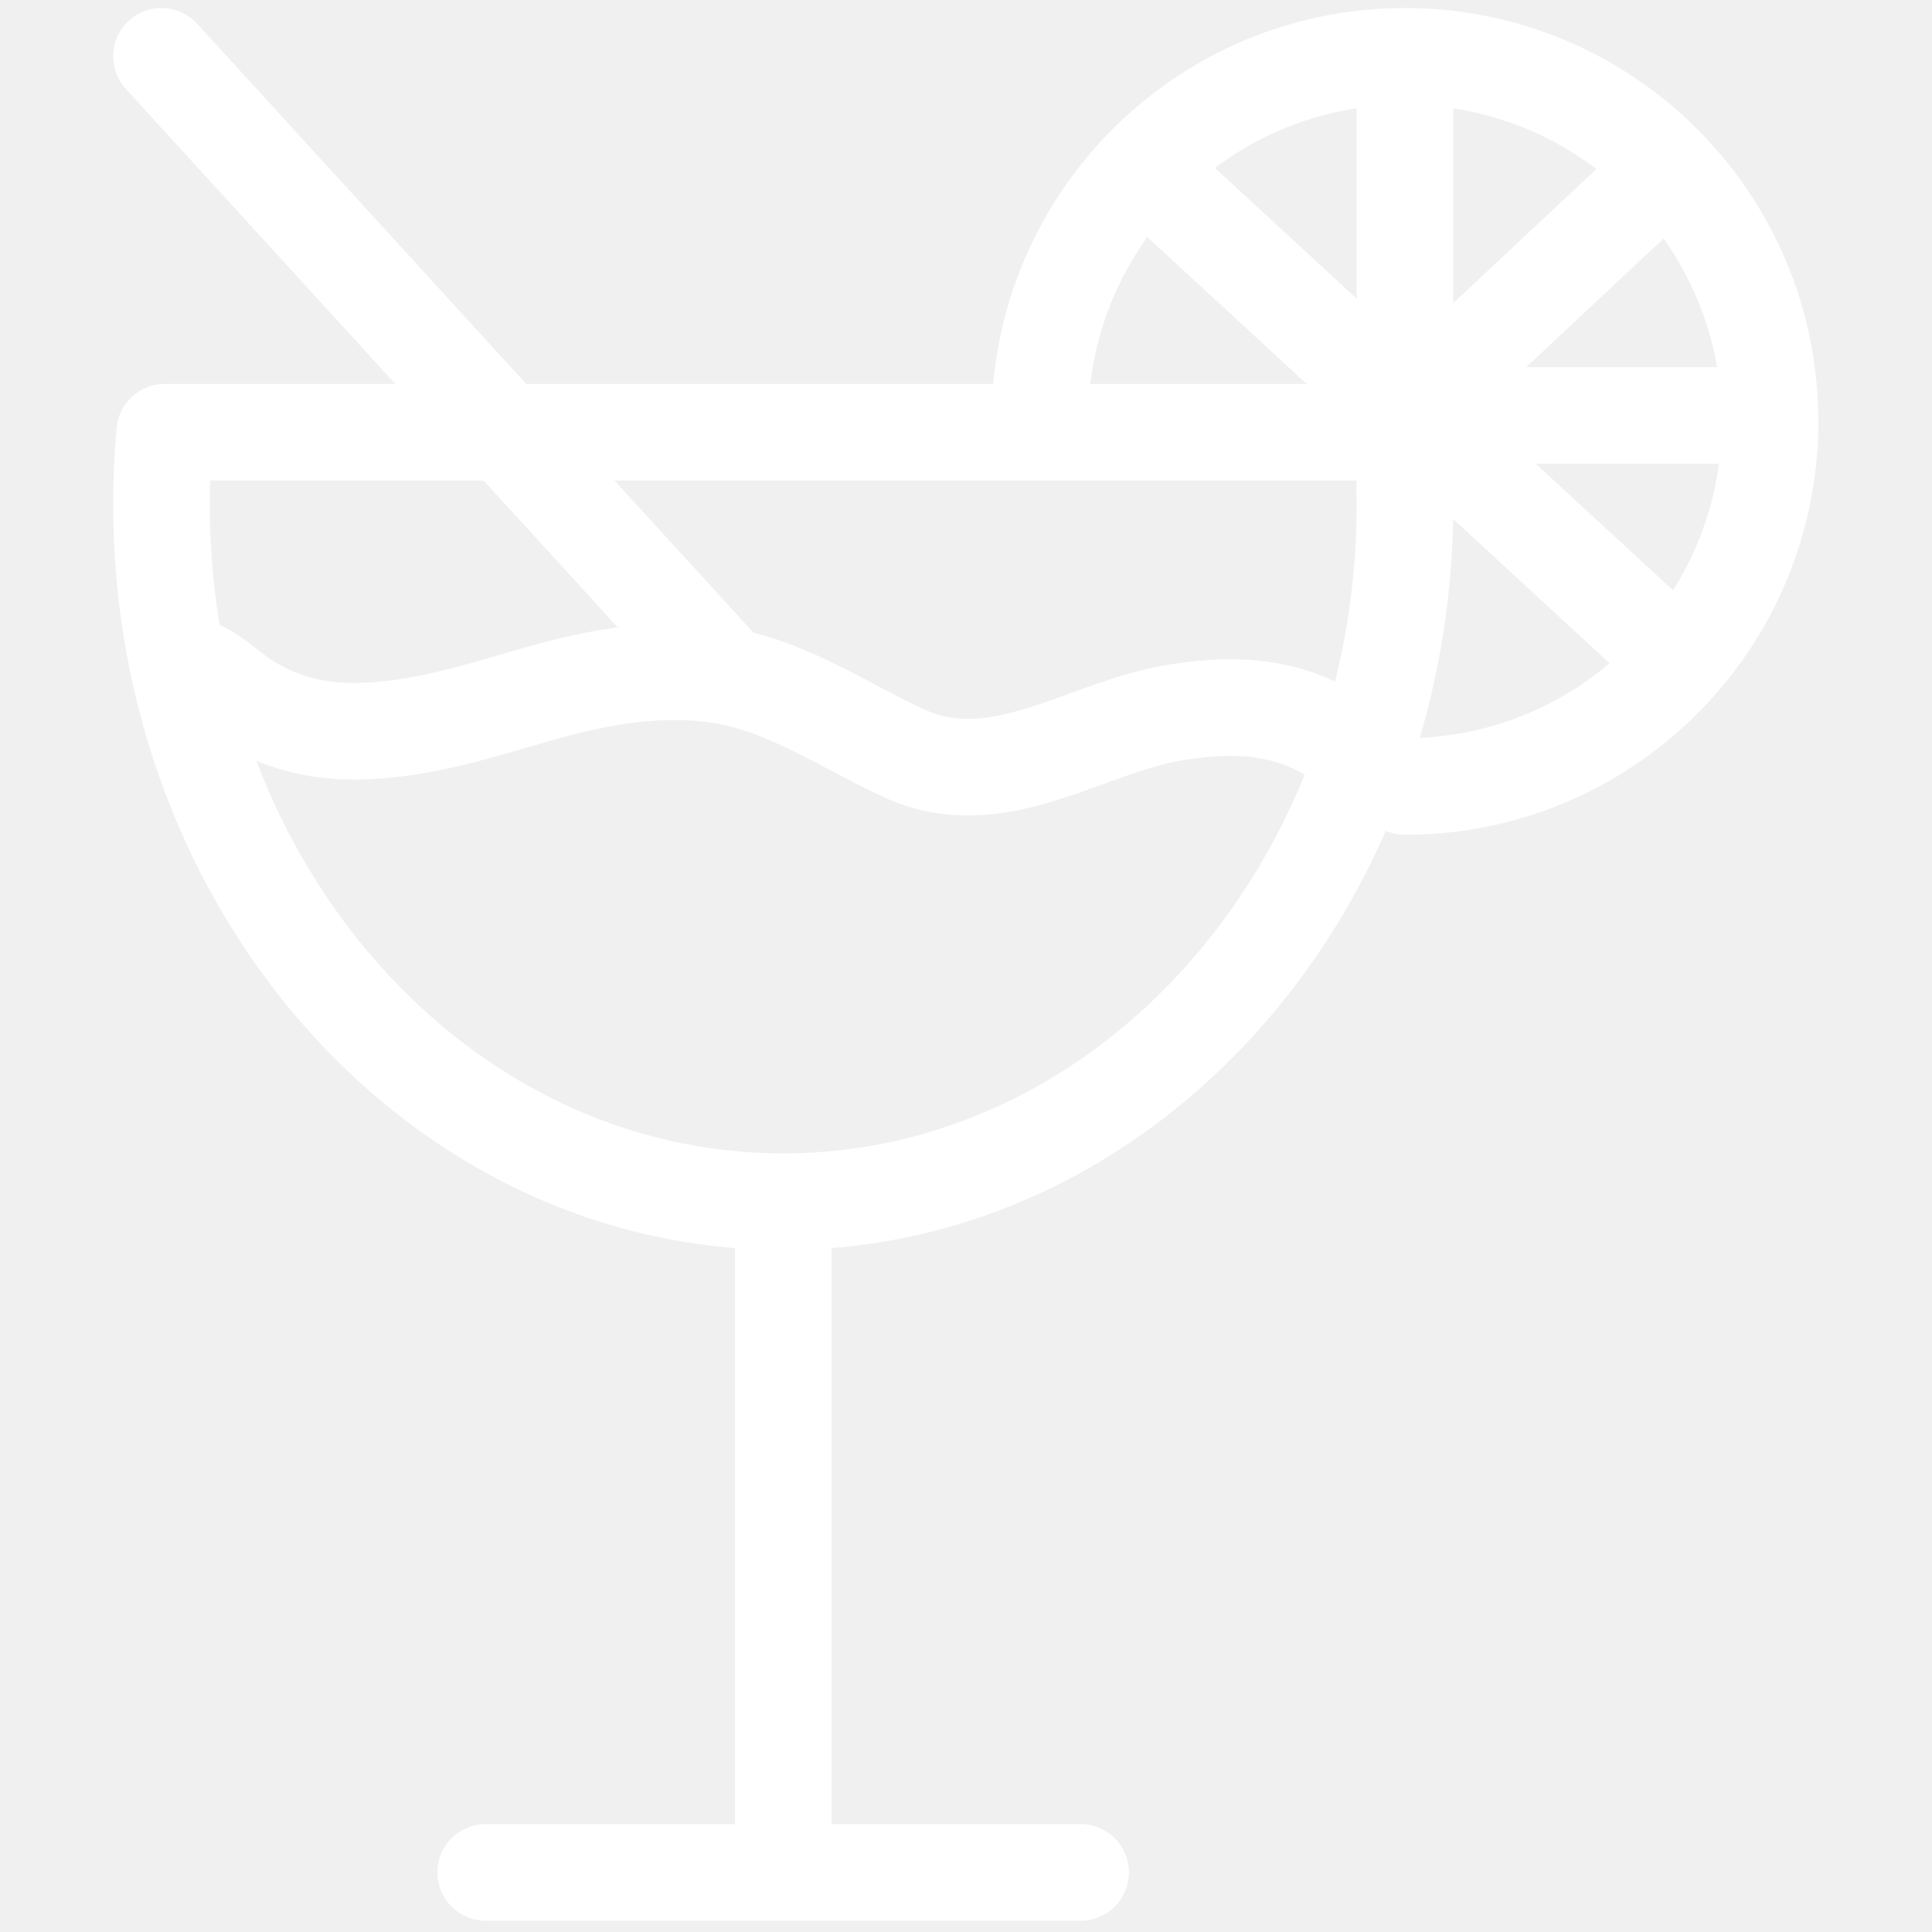
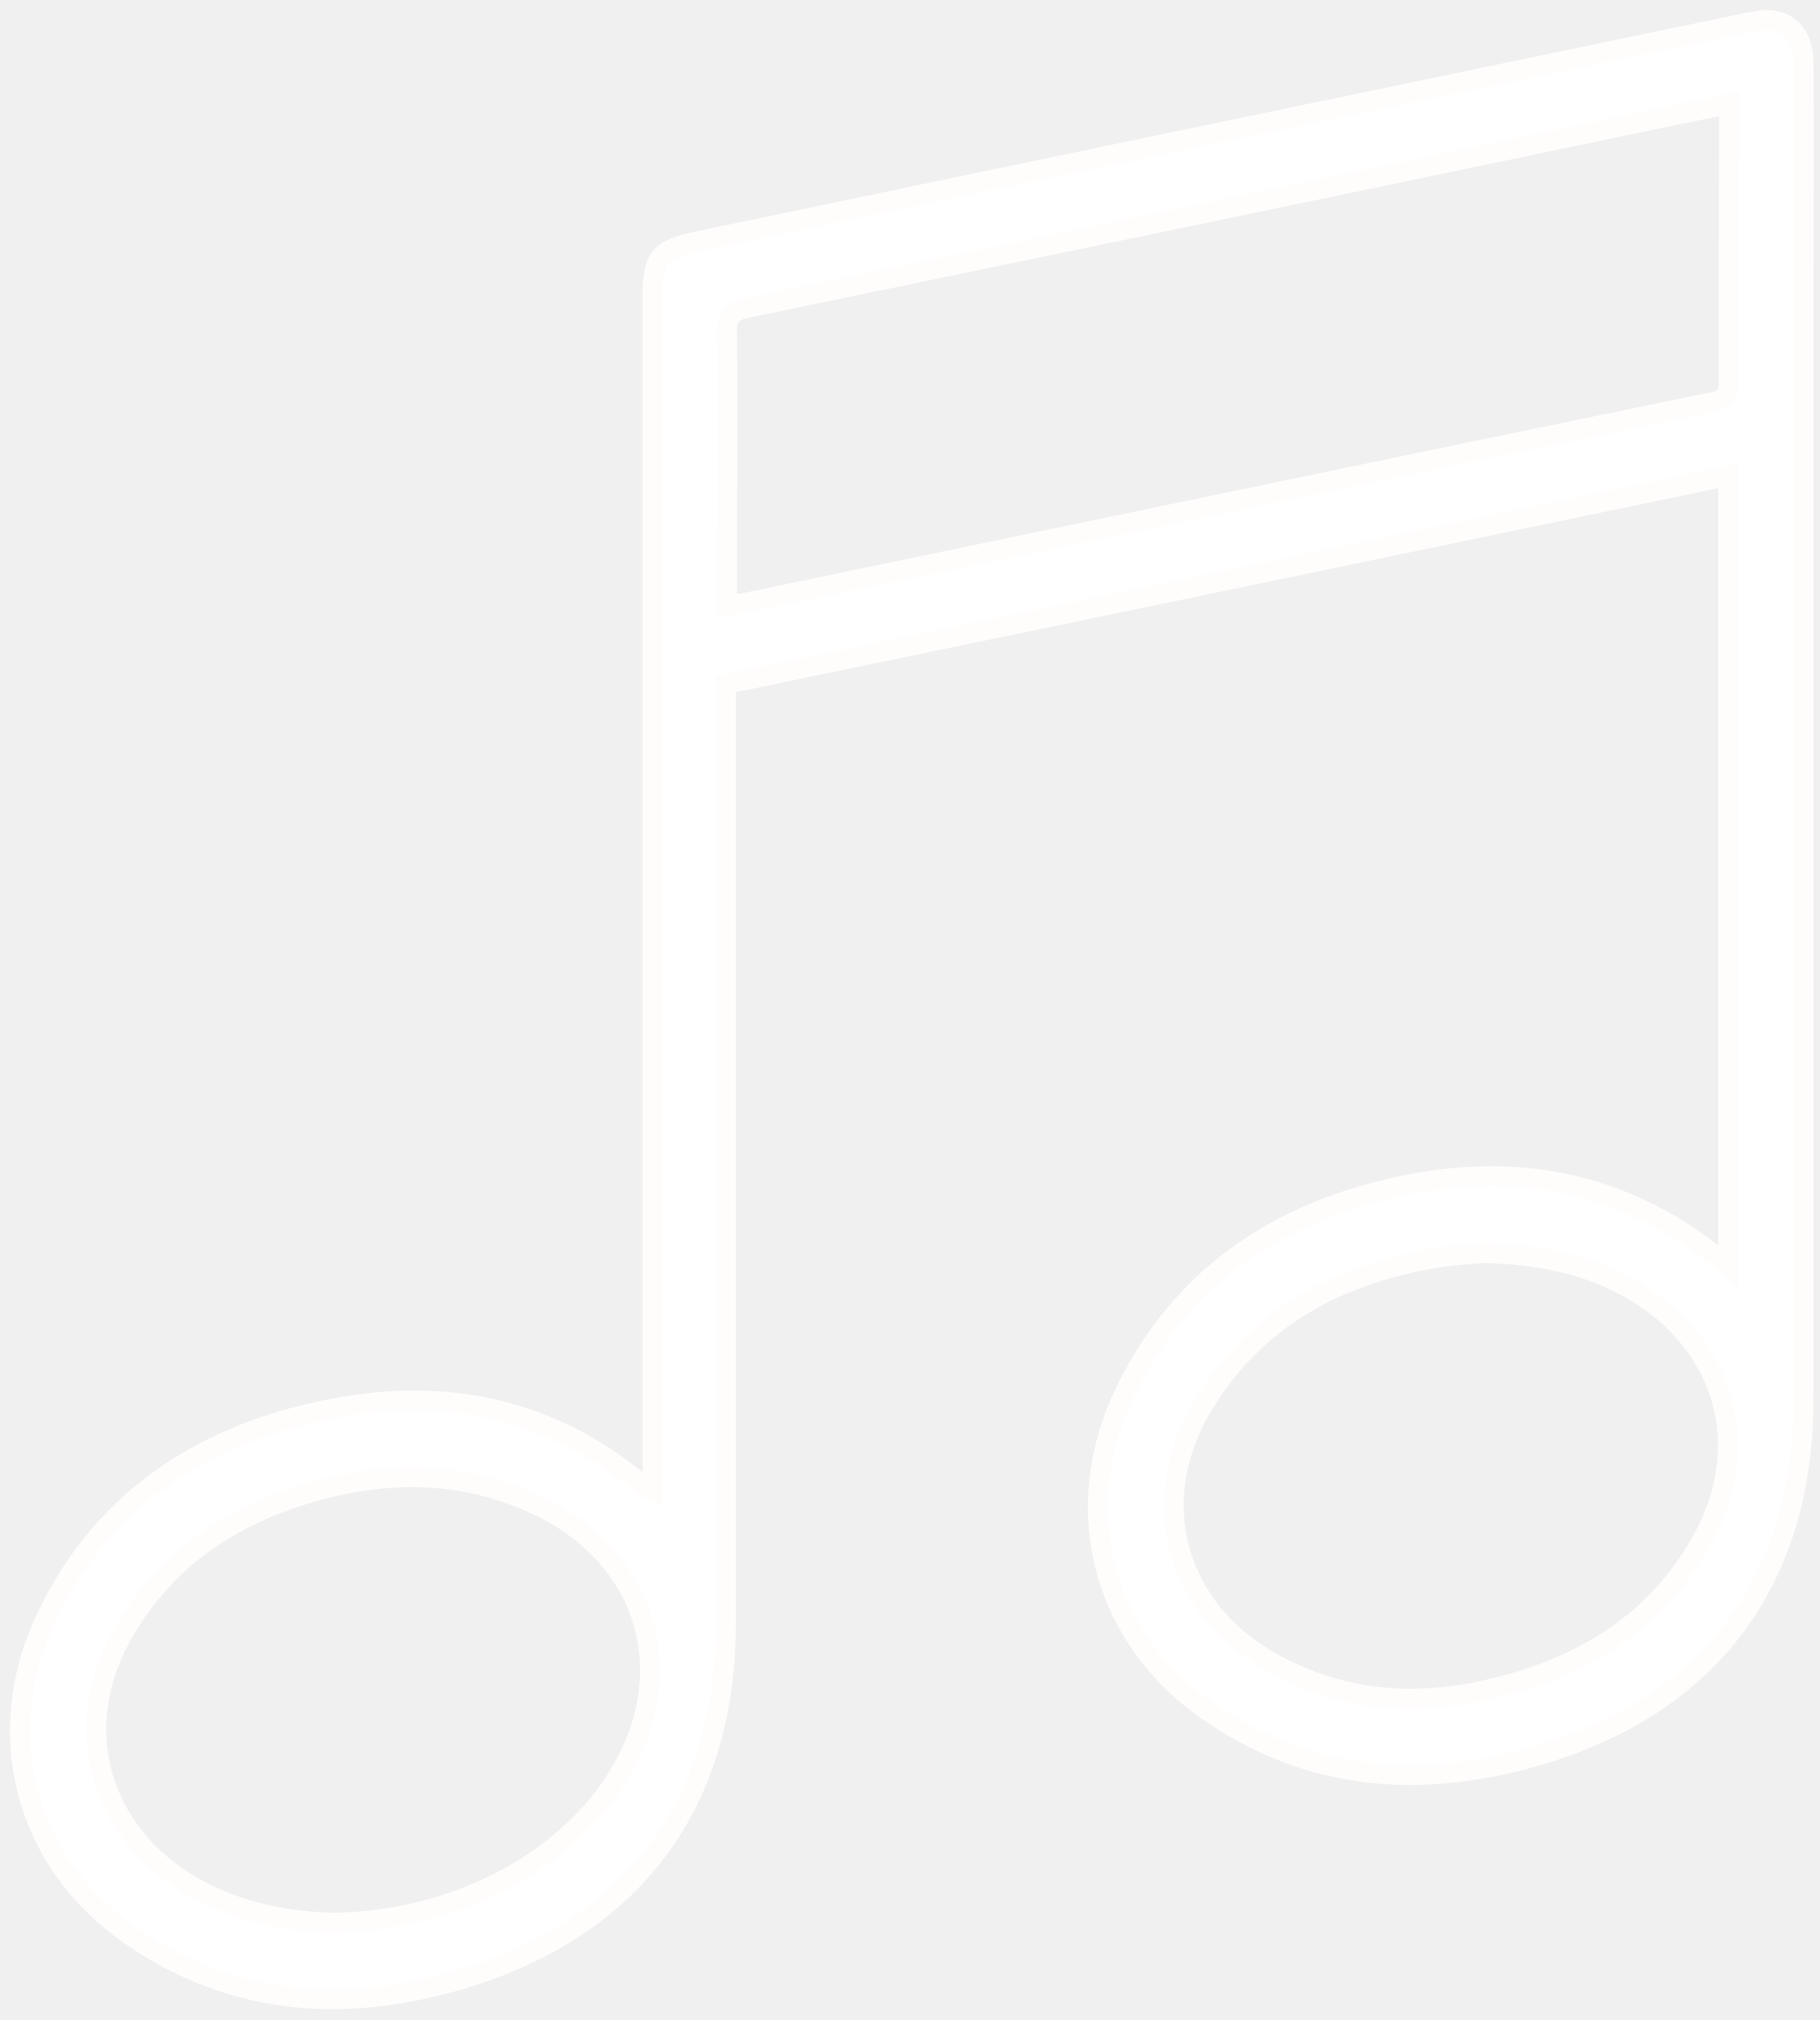
- <svg xmlns="http://www.w3.org/2000/svg" version="1.1" id="Calque_1" x="0px" y="0px" width="100px" height="100px" viewBox="0 0 100 100" enable-background="new 0 0 100 100" xml:space="preserve">
-   <g>
-     <path fill="none" stroke="#FFFFFF" stroke-width="5" stroke-linecap="round" stroke-linejoin="round" stroke-miterlimit="10" d="   M8.529,22.373c-0.113,1.23-0.171,2.473-0.171,3.734c0,19.934,14.406,36.092,32.181,36.092s32.182-16.158,32.182-36.092   c0-1.262-0.06-2.506-0.172-3.734H8.529z" />
-     <line fill="none" stroke="#FFFFFF" stroke-width="5" stroke-linecap="round" stroke-linejoin="round" stroke-miterlimit="10" x1="40.539" y1="63.82" x2="40.539" y2="96.916" />
-     <line fill="none" stroke="#FFFFFF" stroke-width="5" stroke-linecap="round" stroke-linejoin="round" stroke-miterlimit="10" x1="25.14" y1="96.916" x2="55.933" y2="96.916" />
-     <path fill="none" stroke="#FFFFFF" stroke-width="5" stroke-linecap="round" stroke-linejoin="round" stroke-miterlimit="10" d="   M9.852,34.457c1.084,0.258,1.888,1.188,2.834,1.797c1.557,1,3.254,1.508,5.074,1.584c3.405,0.133,6.769-0.955,10.011-1.893   c3.147-0.908,6.57-1.551,9.911-0.93c3.176,0.594,6.15,2.6,9.062,3.955c4.896,2.279,9.41-1.365,14.206-2.111   c3.545-0.549,6.375-0.217,9.134,1.963" />
-     <line fill="none" stroke="#FFFFFF" stroke-width="5" stroke-linecap="round" stroke-linejoin="round" stroke-miterlimit="10" x1="8.358" y1="2.916" x2="37.684" y2="35.016" />
-     <path fill="none" stroke="#FFFFFF" stroke-width="5" stroke-linecap="round" stroke-linejoin="round" stroke-miterlimit="10" d="   M53.82,21.814c0-10.434,8.463-18.898,18.9-18.898c10.434,0,18.897,8.465,18.897,18.898s-8.464,18.896-18.897,18.896" />
-     <line fill="none" stroke="#FFFFFF" stroke-width="5" stroke-linecap="round" stroke-linejoin="round" stroke-miterlimit="10" x1="72.721" y1="3.973" x2="72.721" y2="21.506" />
-     <line fill="none" stroke="#FFFFFF" stroke-width="5" stroke-linecap="round" stroke-linejoin="round" stroke-miterlimit="10" x1="90.461" y1="21.506" x2="73.303" y2="21.506" />
-     <line fill="none" stroke="#FFFFFF" stroke-width="5" stroke-linecap="round" stroke-linejoin="round" stroke-miterlimit="10" x1="60.138" y1="9.562" x2="86.233" y2="33.623" />
-     <line fill="none" stroke="#FFFFFF" stroke-width="5" stroke-linecap="round" stroke-linejoin="round" stroke-miterlimit="10" x1="85.421" y1="9.562" x2="73.303" y2="20.912" />
+ <svg xmlns="http://www.w3.org/2000/svg" width="91px" height="101px" viewBox="0 0 91 101" version="1.1">
+   <defs />
+   <g id="Page-1" stroke="none" stroke-width="1" fill="none" fill-rule="evenodd">
+     <g id="Ambiances-Restaurants" transform="translate(-769, 1)" stroke="#FFFCFC" fill="#FFFFFF">
+       <g id="Festif" transform="translate(770, 0)">
+         <path d="M31.633,73.528 L31.633,71.964 L31.633,13.855 C31.633,11.918 31.958,11.474 33.84,11.078 C51.471,7.39 69.126,3.726 86.758,0.062 C88.245,-0.241 89.197,0.576 89.197,2.186 C89.22,5.99 89.197,9.817 89.197,13.621 L89.197,68.93 C89.197,77.985 84.574,84.239 75.886,86.783 C70.102,88.463 64.527,88.09 59.439,84.566 C54.143,80.902 52.447,74.508 55.235,68.674 C57.999,62.886 62.831,59.665 68.917,58.335 C74.934,57.028 80.509,58.102 85.434,62.326 L85.434,22.793 C68.755,26.27 52.099,29.724 35.303,33.201 L35.303,34.625 L35.303,80.132 C35.303,89.047 30.82,95.255 22.294,97.892 C16.417,99.689 10.726,99.362 5.522,95.768 C0.226,92.081 -1.447,85.71 1.317,79.875 C4.035,74.158 8.798,70.961 14.791,69.607 C20.761,68.254 26.336,69.187 31.145,73.271 C31.261,73.364 31.354,73.388 31.633,73.528 L31.633,73.528 Z M35.35,29.281 C35.791,29.211 36.093,29.187 36.395,29.117 C52.47,25.78 68.545,22.419 84.644,19.106 C85.364,18.966 85.457,18.615 85.457,17.985 C85.457,13.901 85.457,9.817 85.48,5.733 L85.48,4.193 C82.739,4.753 80.184,5.29 77.605,5.827 C63.876,8.697 50.124,11.544 36.372,14.391 C35.535,14.555 35.326,14.882 35.35,15.698 C35.396,18.102 35.373,20.529 35.373,22.933 C35.35,25.033 35.35,27.11 35.35,29.281 L35.35,29.281 Z M73.215,61.649 C72.657,61.696 71.821,61.742 71.031,61.859 C66.013,62.653 61.809,64.846 59.137,69.304 C56.28,74.088 57.79,79.479 62.668,82.162 C66.083,84.053 69.73,84.333 73.47,83.469 C78.023,82.419 81.833,80.179 84.156,75.955 C86.711,71.311 85.294,66.293 80.765,63.563 C78.511,62.233 76.049,61.719 73.215,61.649 L73.215,61.649 Z M15.581,95.138 C21.481,95.091 26.94,92.337 29.705,88.137 C33.189,82.886 31.493,76.865 25.802,74.228 C22.55,72.711 19.158,72.524 15.697,73.318 C11.237,74.368 7.497,76.562 5.15,80.669 C2.456,85.36 3.942,90.61 8.612,93.318 C10.842,94.601 13.304,95.068 15.581,95.138 L15.581,95.138 Z" id="Icone-Festif" />
+       </g>
+     </g>
  </g>
</svg>
